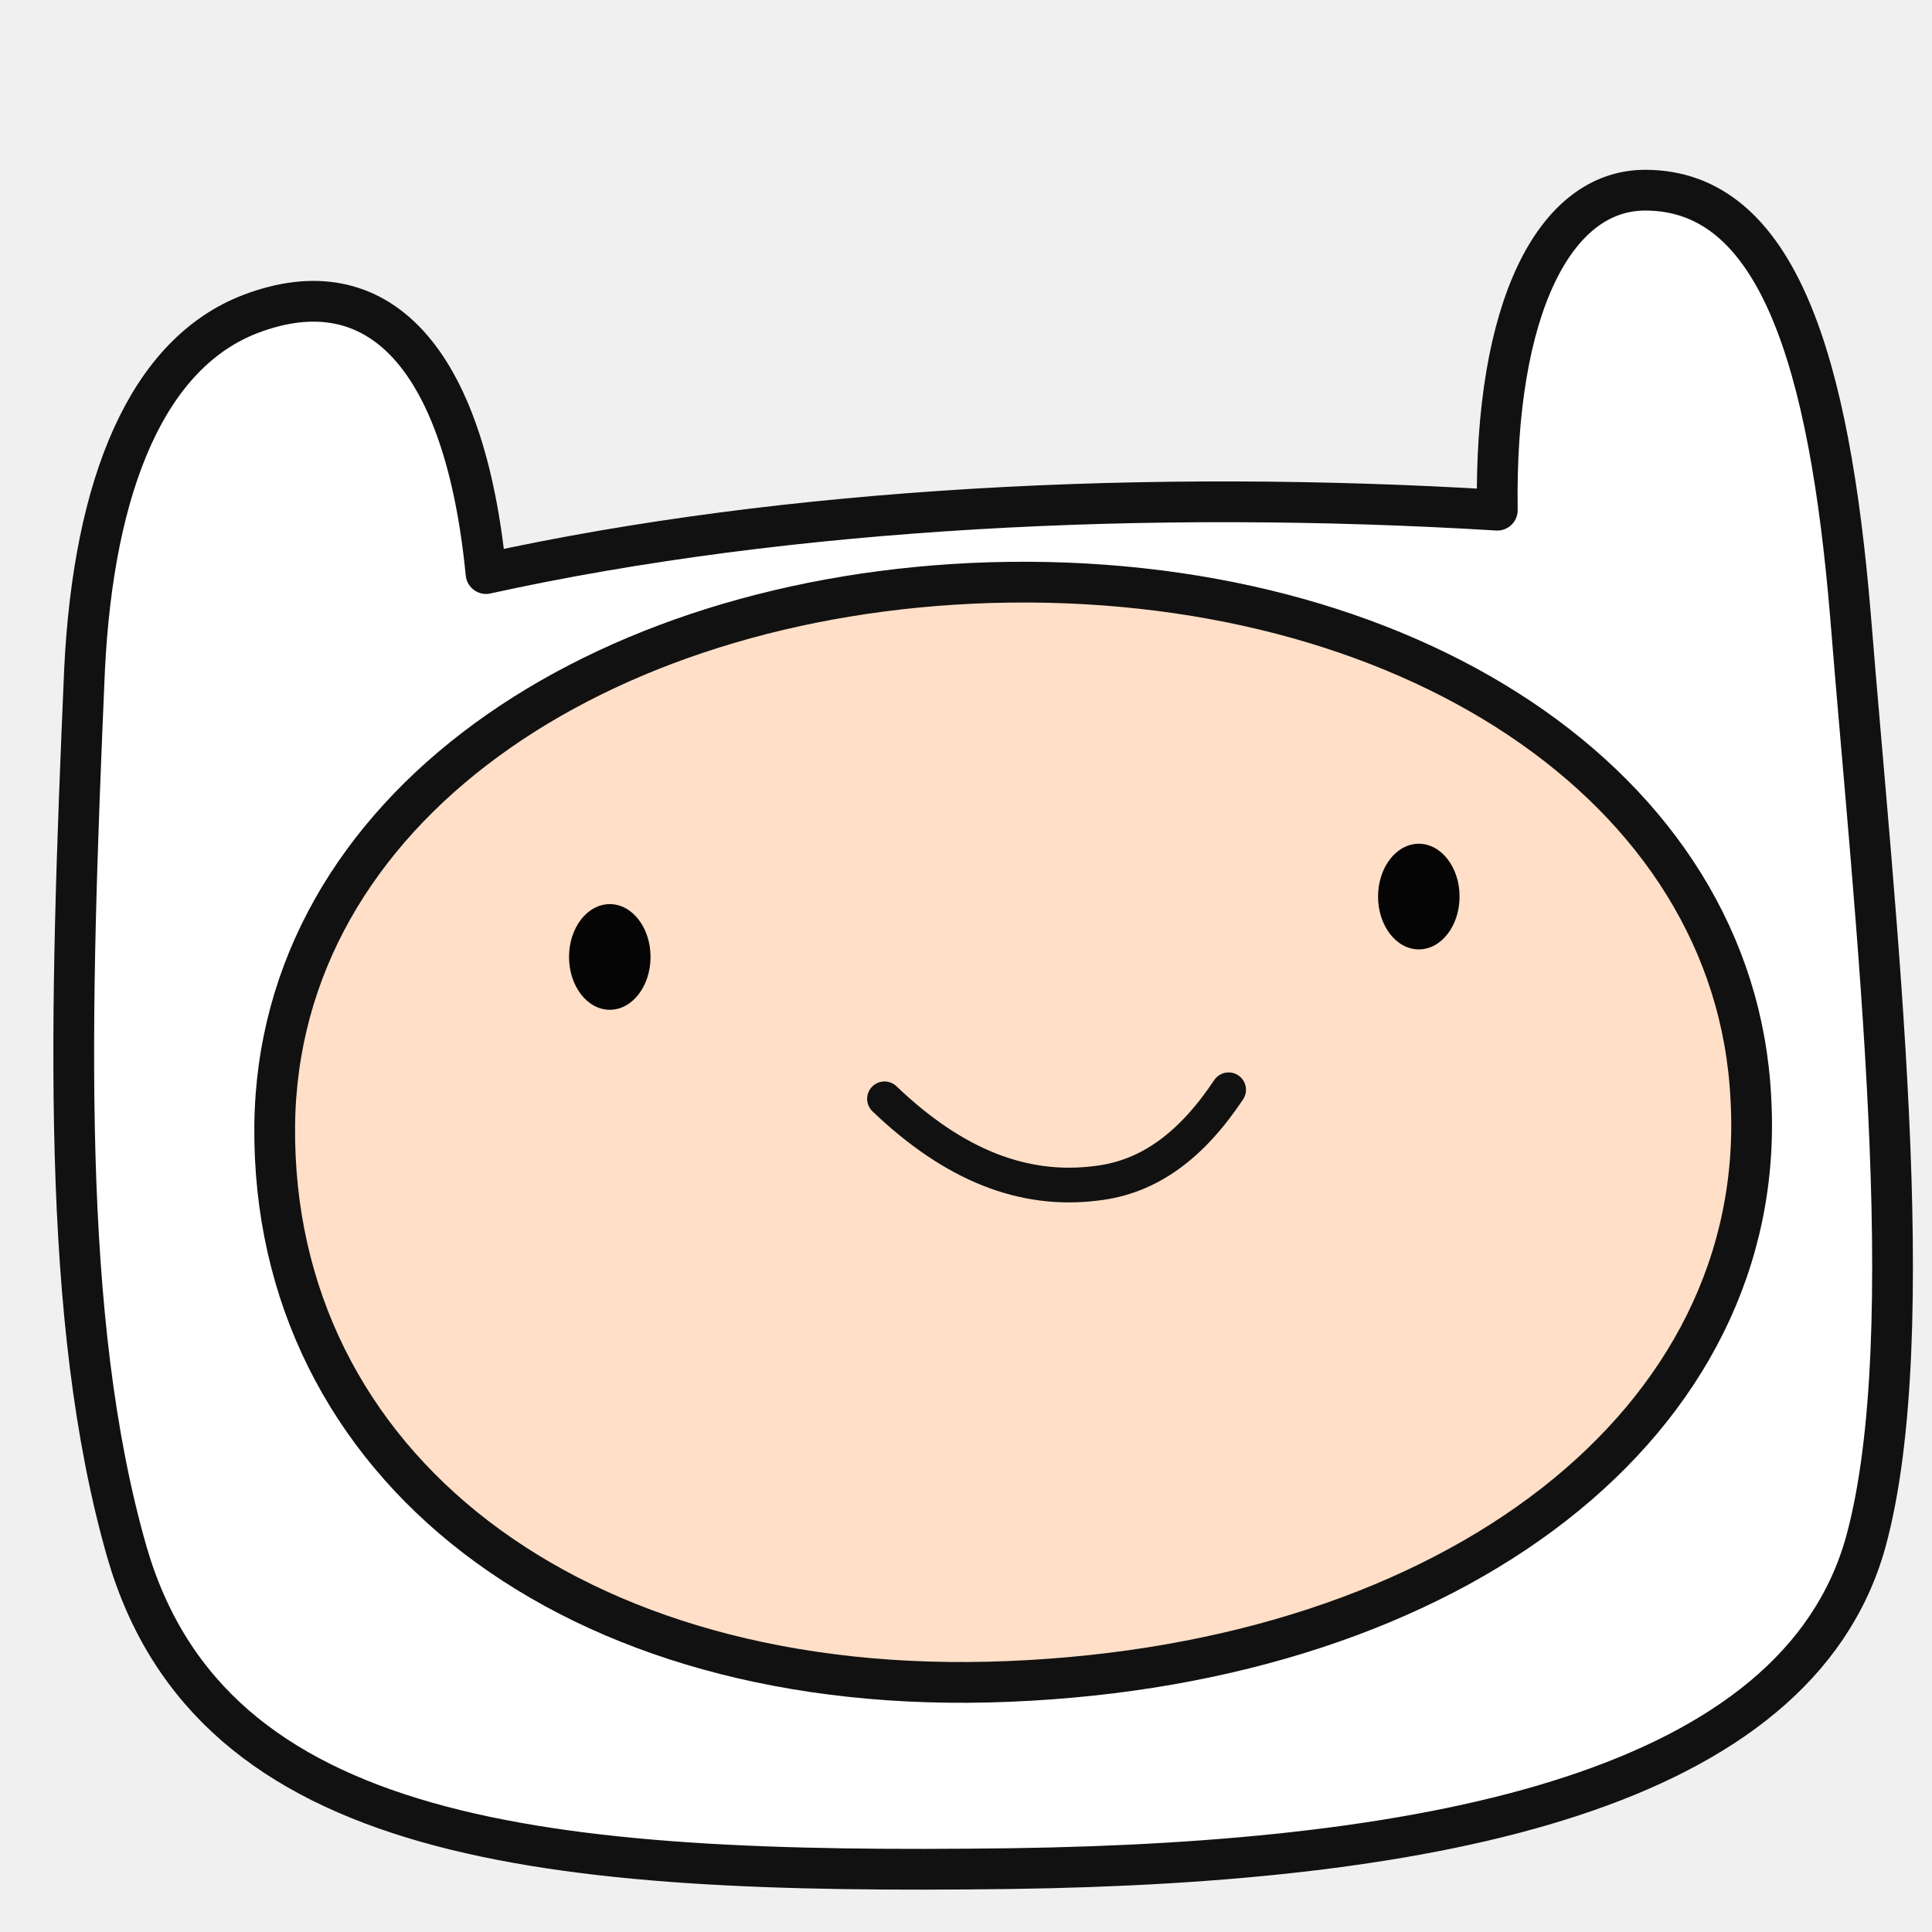
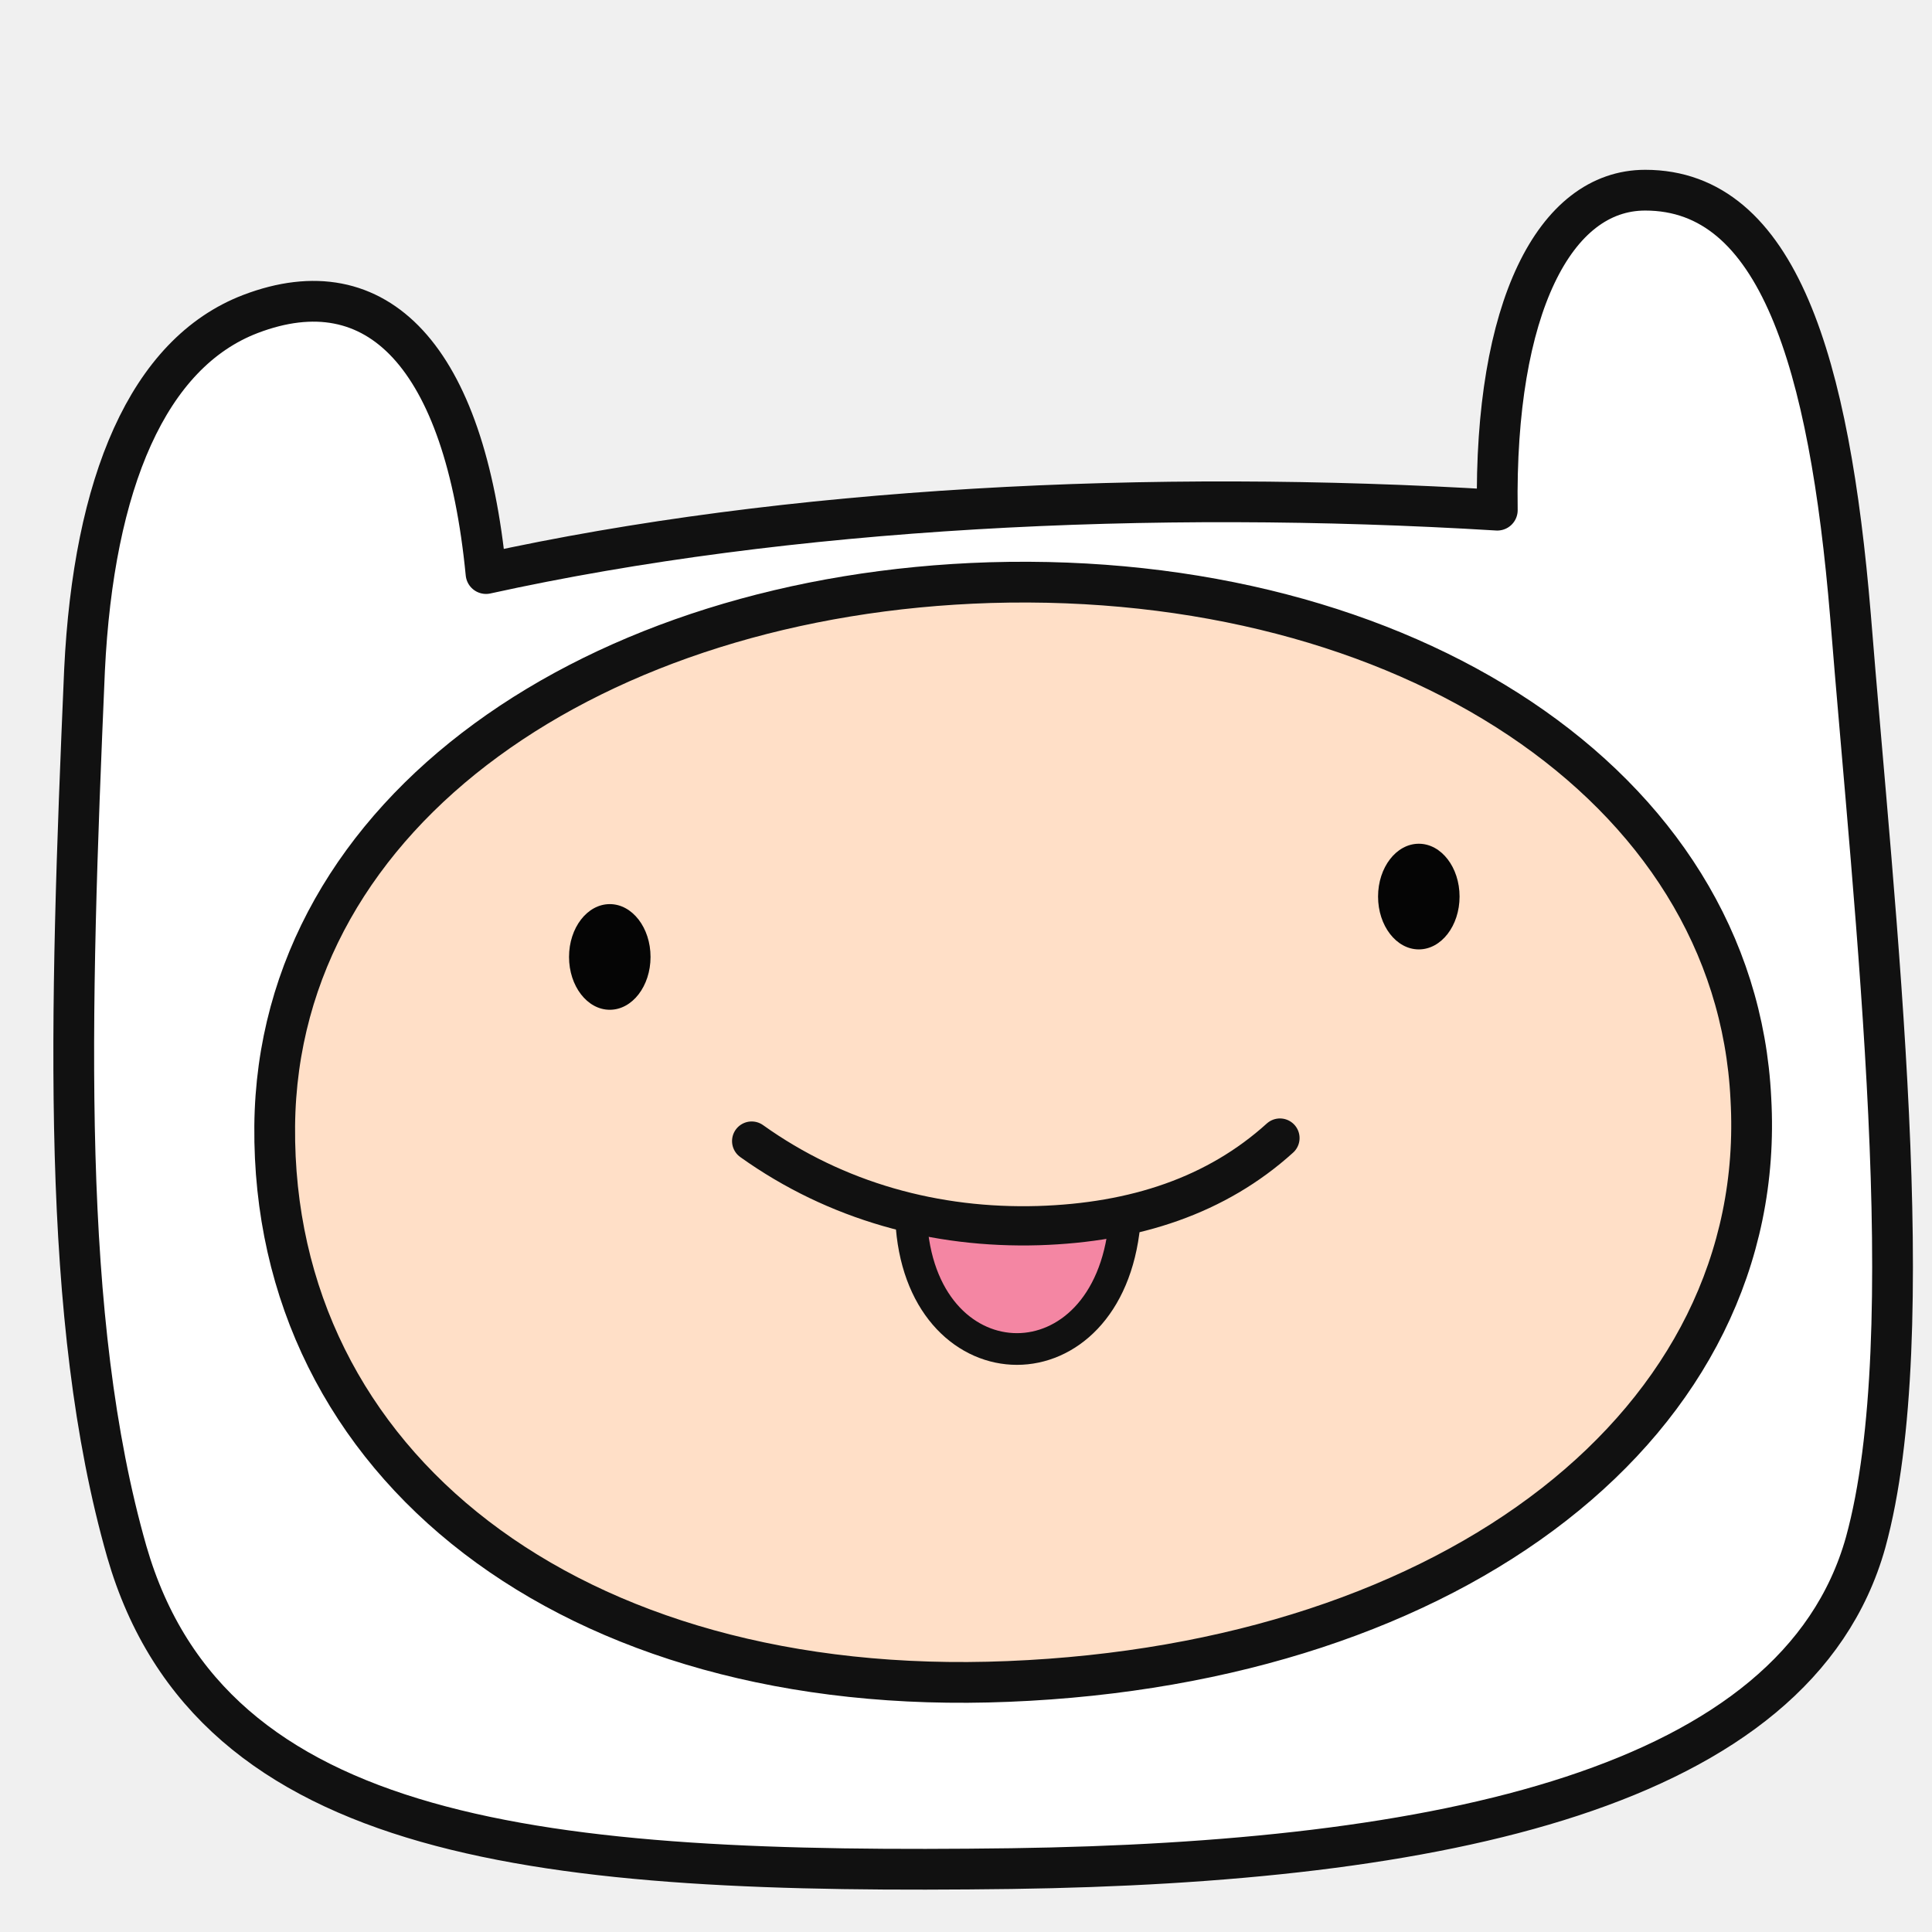
<svg xmlns="http://www.w3.org/2000/svg" viewBox="0 0 64 64">
  <path d="M4.2 51.4C2 43.7 2.3 33.8 2.8 22.2c.3-6.2 2.1-10.5 5.5-11.8 4.2-1.6 7.1 1.4 7.8 8.6 10-2.2 22-2.8 33.5-2.1-.1-6.7 1.9-10.6 4.9-10.6 4.4 0 6.1 5.7 6.8 14.1.8 10 2.4 23.8.5 30.7-2.3 8.2-14.2 10.6-28.3 10.8-15.4.2-26.5-.8-29.3-10.5Z" fill="#fff" stroke="#111" stroke-linecap="round" stroke-linejoin="round" stroke-width="1.35" />
  <path d="M9.1 37.3c.1-10.5 10.7-17.6 23.7-18 13.7-.4 24.7 6.7 25.2 17.1.6 10.7-9.8 18.7-24.6 19.3-14.5.6-24.4-7.2-24.3-18.4Z" fill="#ffdfc7" stroke="#111" stroke-linejoin="round" stroke-width="1.35" />
  <ellipse cx="20.2" cy="31.7" rx="1.35" ry="1.75" fill="#050505" />
  <ellipse cx="47" cy="29.7" rx="1.35" ry="1.75" fill="#050505" />
-   <path d="M29.3 36.4c2.3 2.2 4.6 3.1 7 2.8 1.8-.2 3.2-1.3 4.4-3.1" fill="none" stroke="#111" stroke-linecap="round" stroke-width="1.15" />
+   <path d="M30 40.35c2.4.5 5.1.45 7.5-.15-.35 5.8-7.1 5.9-7.5.15Z" fill="#f486a3" />
+   <path d="M30.2 40.65c.45 5.35 6.5 5.45 7.05-.1" fill="none" stroke="#111" stroke-linecap="butt" stroke-width="1.05" />
+   <path d="M24.9 37.8c2.8 2 6.1 2.9 9.5 2.8 3.2-.1 5.9-1 8-2.9" fill="none" stroke="#111" stroke-linecap="round" stroke-width="1.3" />
</svg>
